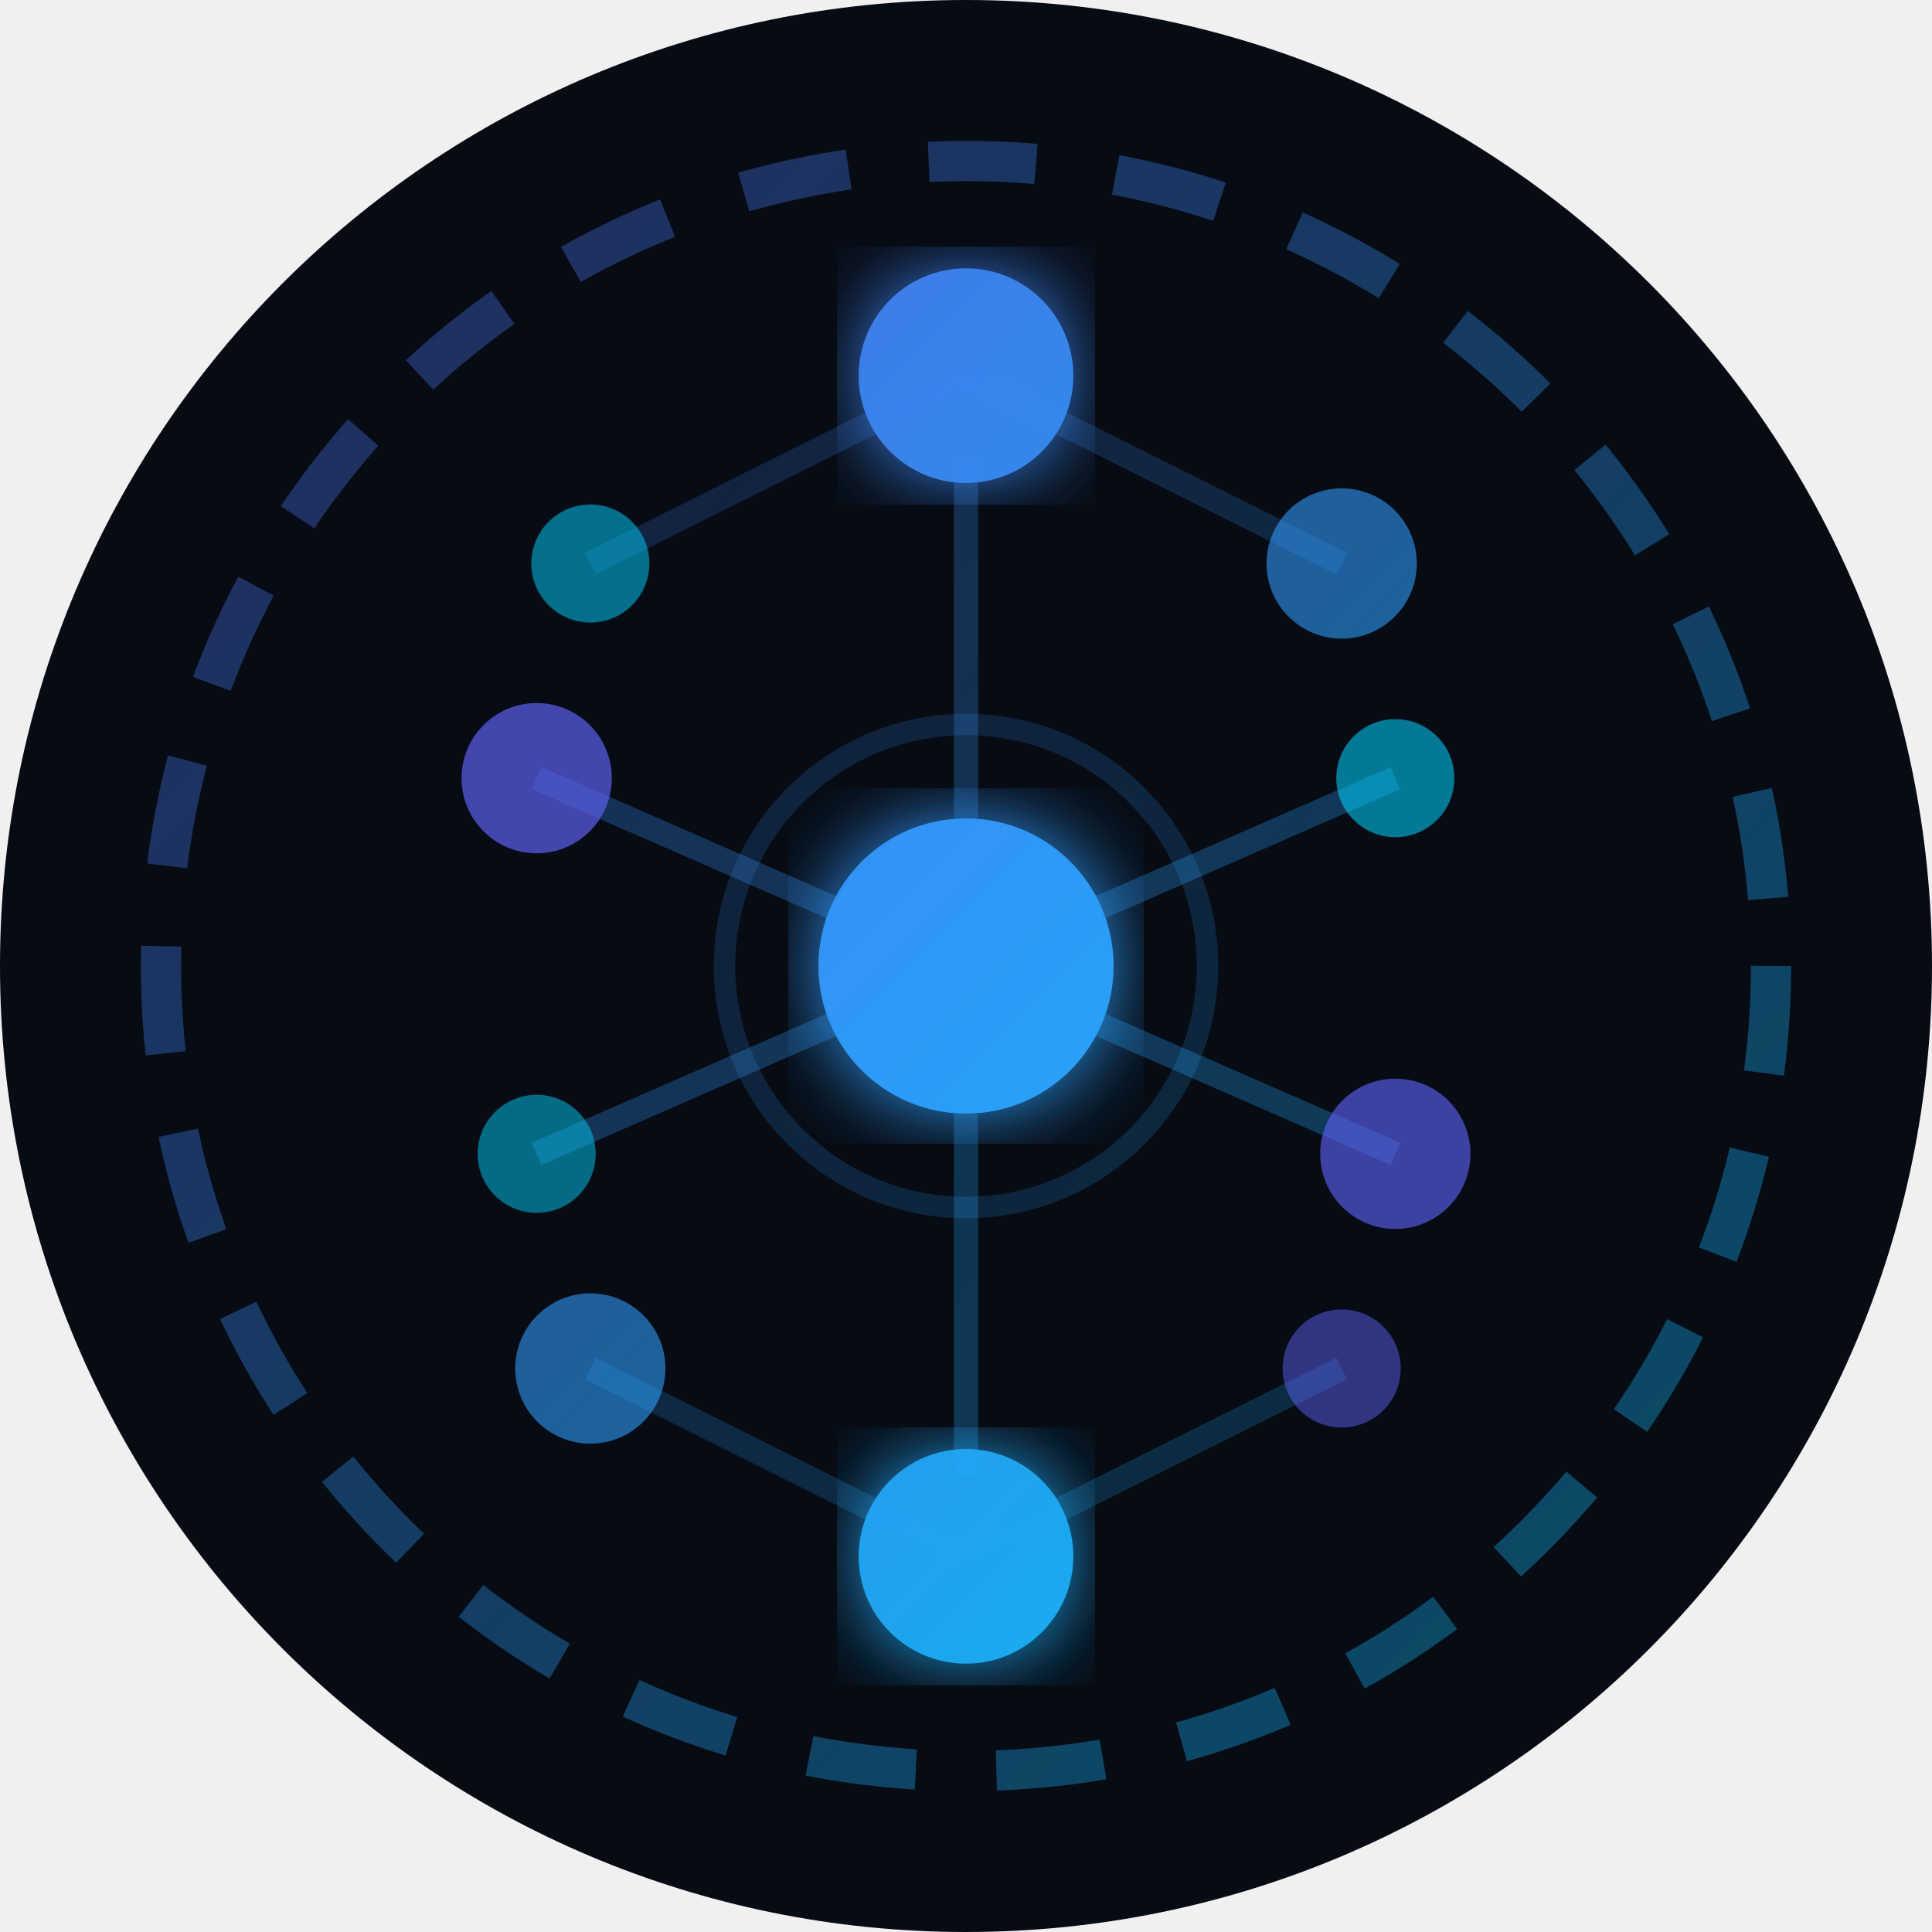
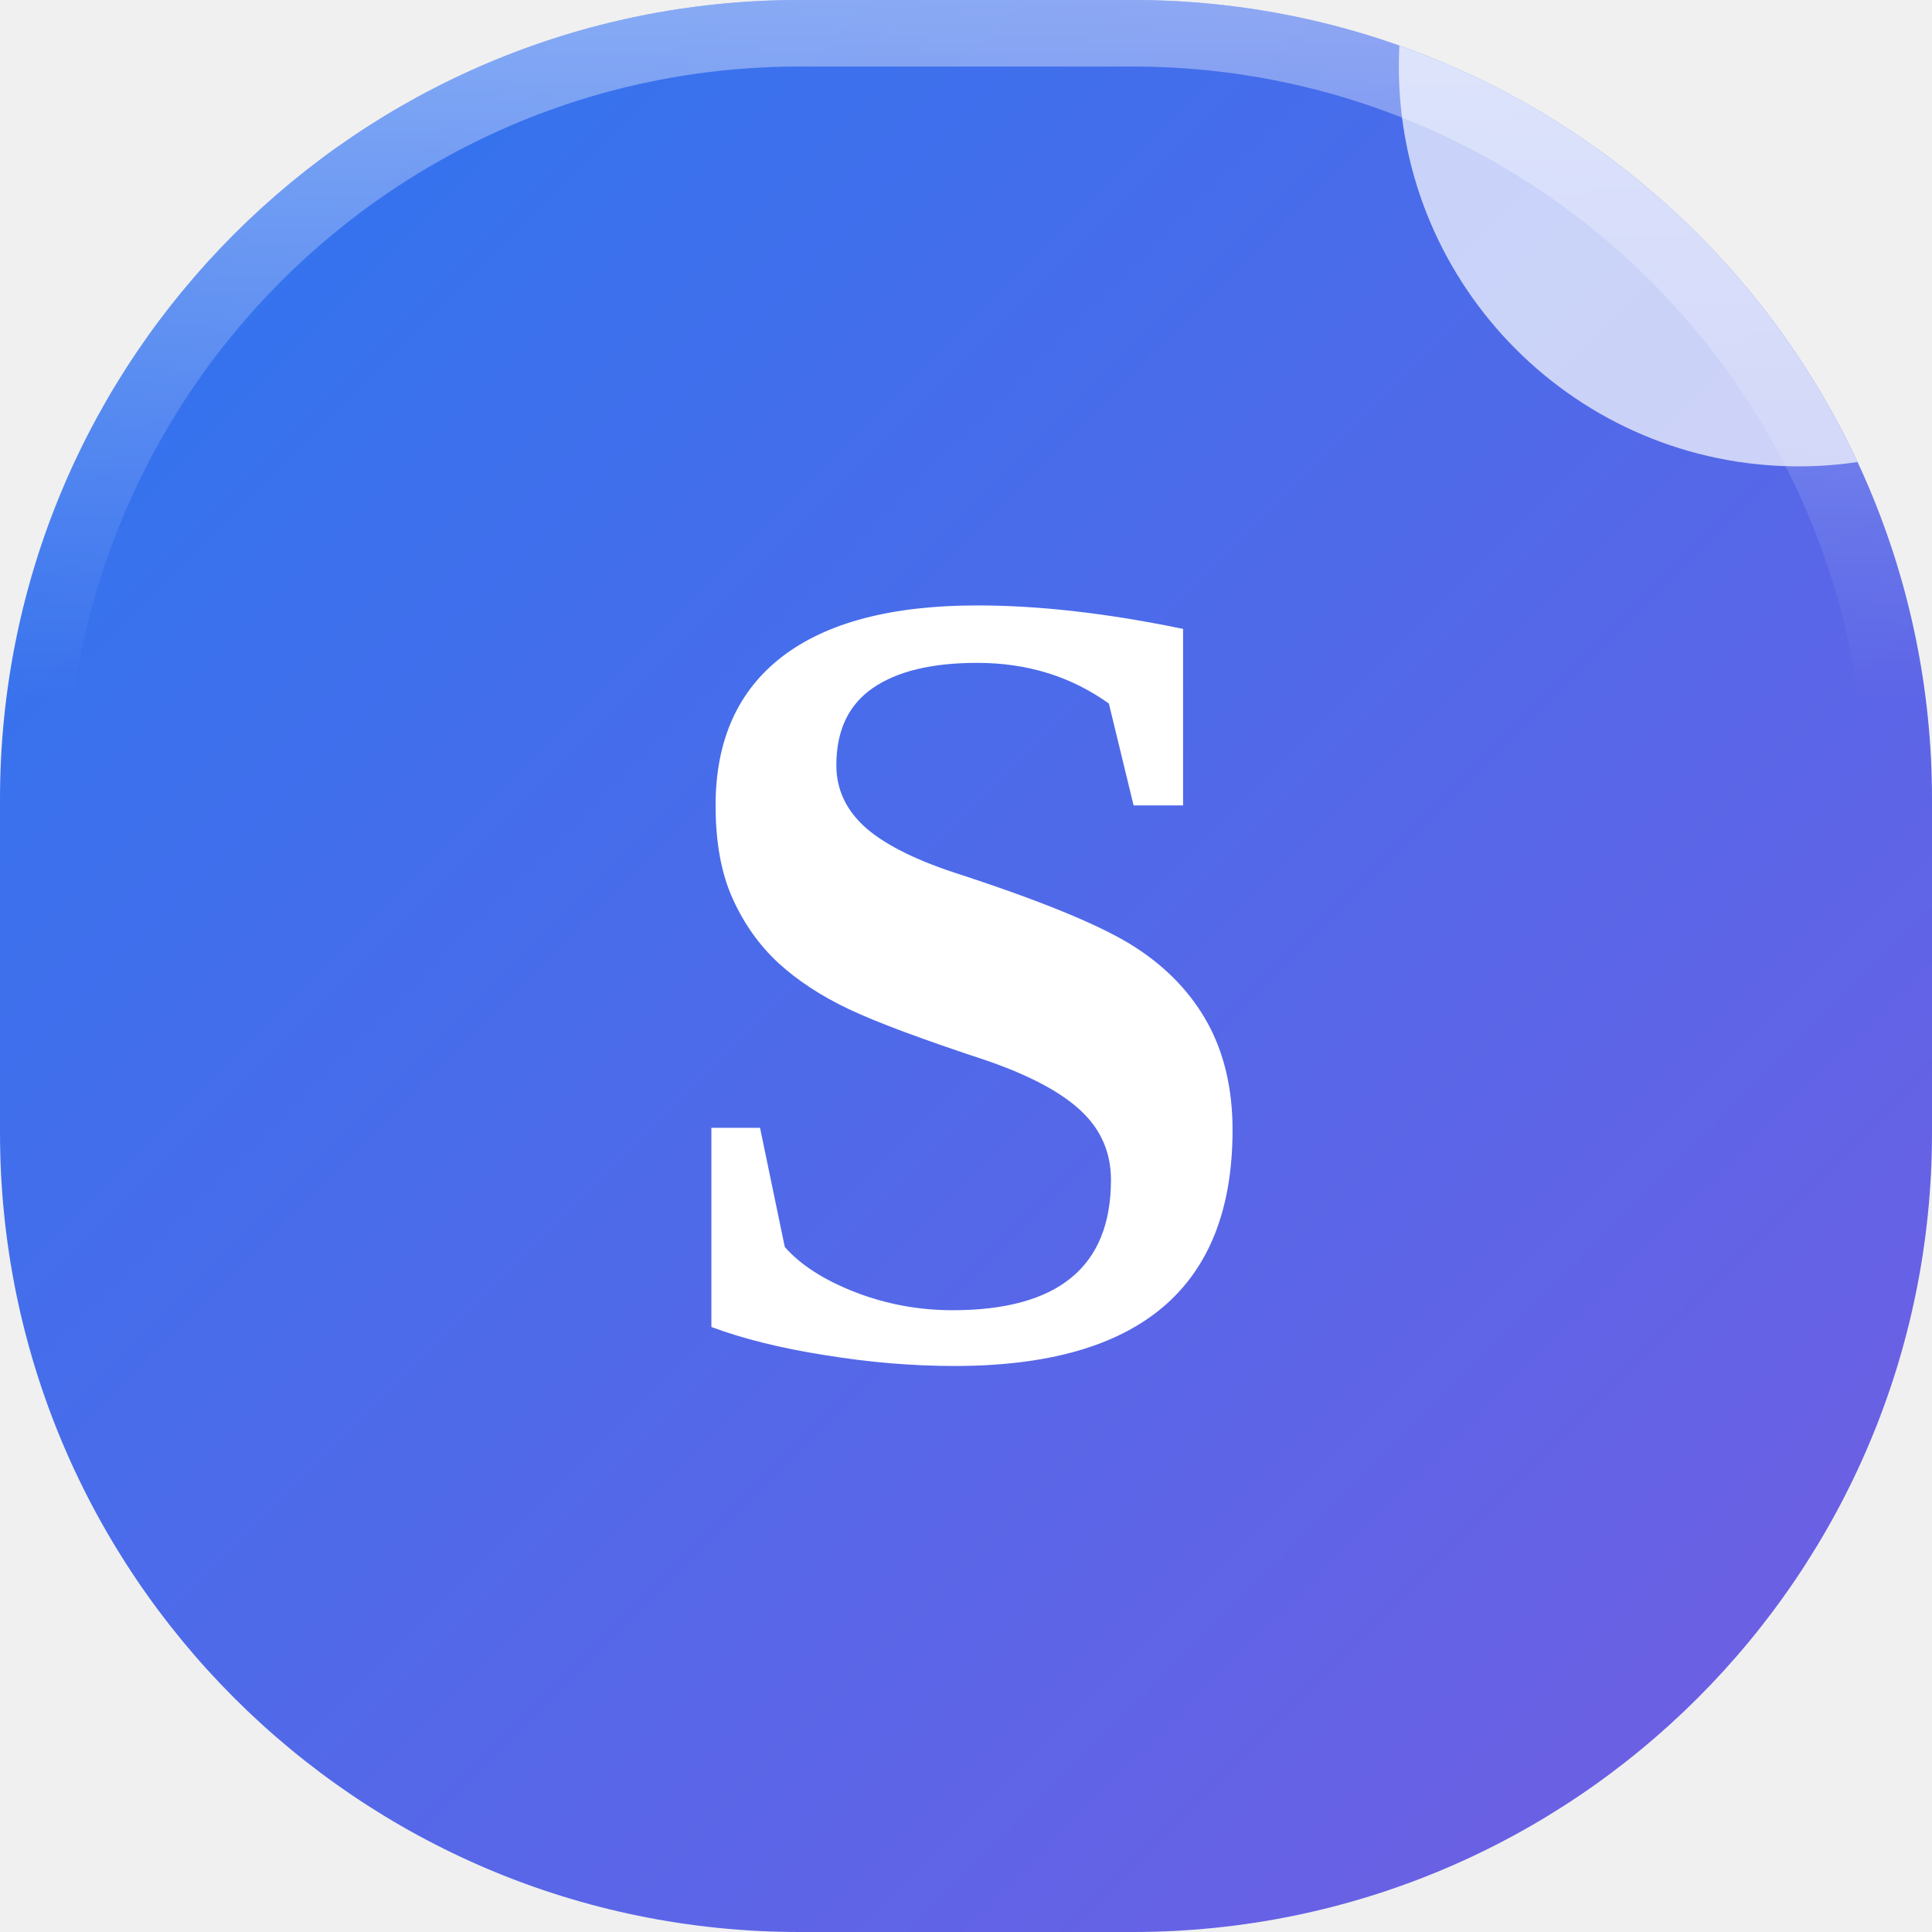
- <svg xmlns="http://www.w3.org/2000/svg" width="72" height="72" viewBox="0 0 72 72" fill="none">
+ <svg xmlns="http://www.w3.org/2000/svg" width="72" height="72" viewBox="0 0 72 72" fill="none" role="img" aria-labelledby="t">
  <defs>
-     <linearGradient id="g" x1="0" y1="0" x2="72" y2="72" gradientUnits="userSpaceOnUse">
-       <stop offset="0%" stop-color="#5B5FEE" />
-       <stop offset="100%" stop-color="#00D4FF" />
+     <linearGradient id="sb" x1="0" y1="0" x2="72" y2="72" gradientUnits="userSpaceOnUse">
+       <stop offset="0.05" stop-color="#2f75ef" />
+       <stop offset="0.95" stop-color="#705ee3" />
    </linearGradient>
-     <filter id="glow">
-       <feGaussianBlur stdDeviation="1.5" result="blur" />
-       <feMerge>
-         <feMergeNode in="blur" />
-         <feMergeNode in="SourceGraphic" />
-       </feMerge>
-     </filter>
+     <clipPath id="sq">
+       <rect width="72" height="72" rx="29.79" />
+     </clipPath>
+     <linearGradient id="rim" x1="0" y1="0" x2="0" y2="26" gradientUnits="userSpaceOnUse">
+       <stop offset="0" stop-color="#ffffff" stop-opacity="0.4" />
+       <stop offset="1" stop-color="#ffffff" stop-opacity="0" />
+     </linearGradient>
  </defs>
-   <circle cx="36" cy="36" r="36" fill="#070B14" />
-   <circle cx="36" cy="36" r="30" stroke="url(#g)" stroke-width="1.5" stroke-dasharray="4 3" opacity="0.35" />
-   <line x1="36" y1="17" x2="36" y2="30.5" stroke="url(#g)" stroke-width="0.9" opacity="0.28" />
-   <line x1="36" y1="14" x2="50" y2="21" stroke="url(#g)" stroke-width="0.9" opacity="0.20" />
-   <line x1="36" y1="14" x2="22" y2="21" stroke="url(#g)" stroke-width="0.9" opacity="0.20" />
-   <line x1="36" y1="36" x2="20" y2="29" stroke="url(#g)" stroke-width="0.9" opacity="0.30" />
-   <line x1="36" y1="36" x2="52" y2="29" stroke="url(#g)" stroke-width="0.9" opacity="0.30" />
-   <line x1="36" y1="36" x2="20" y2="43" stroke="url(#g)" stroke-width="0.9" opacity="0.30" />
-   <line x1="36" y1="36" x2="52" y2="43" stroke="url(#g)" stroke-width="0.9" opacity="0.30" />
-   <line x1="36" y1="41.5" x2="36" y2="55" stroke="url(#g)" stroke-width="0.9" opacity="0.28" />
-   <line x1="36" y1="58" x2="50" y2="51" stroke="url(#g)" stroke-width="0.9" opacity="0.20" />
-   <line x1="36" y1="58" x2="22" y2="51" stroke="url(#g)" stroke-width="0.9" opacity="0.20" />
-   <circle cx="36" cy="14" r="4" fill="url(#g)" filter="url(#glow)" opacity="0.95" />
-   <circle cx="50" cy="21" r="2.8" fill="url(#g)" opacity="0.60" />
-   <circle cx="22" cy="21" r="2.2" fill="#00D4FF" opacity="0.50" />
-   <circle cx="20" cy="29" r="2.8" fill="#5B5FEE" opacity="0.70" />
-   <circle cx="52" cy="29" r="2.2" fill="#00D4FF" opacity="0.55" />
-   <circle cx="36" cy="36" r="5.5" fill="url(#g)" filter="url(#glow)" />
-   <circle cx="36" cy="36" r="9" stroke="url(#g)" stroke-width="0.8" opacity="0.18" />
-   <circle cx="20" cy="43" r="2.2" fill="#00D4FF" opacity="0.48" />
-   <circle cx="52" cy="43" r="2.8" fill="#5B5FEE" opacity="0.65" />
-   <circle cx="22" cy="51" r="2.8" fill="url(#g)" opacity="0.60" />
-   <circle cx="50" cy="51" r="2.2" fill="#5B5FEE" opacity="0.50" />
-   <circle cx="36" cy="58" r="4" fill="url(#g)" filter="url(#glow)" opacity="0.95" />
+   <g clip-path="url(#sq)">
+     <rect width="72" height="72" fill="url(#sb)" />
+     <rect width="72" height="72" rx="29.79" fill="none" stroke="url(#rim)" stroke-width="4.96" />
+     <circle cx="67.03" cy="2.48" r="14.9" fill="#ffffff" fill-opacity="0.7" />
+   </g>
+   <text x="36" y="50.5" text-anchor="middle" font-family="Playfair Display, Georgia, 'Times New Roman', serif" font-weight="700" font-size="42.21" fill="#ffffff">S</text>
</svg>
